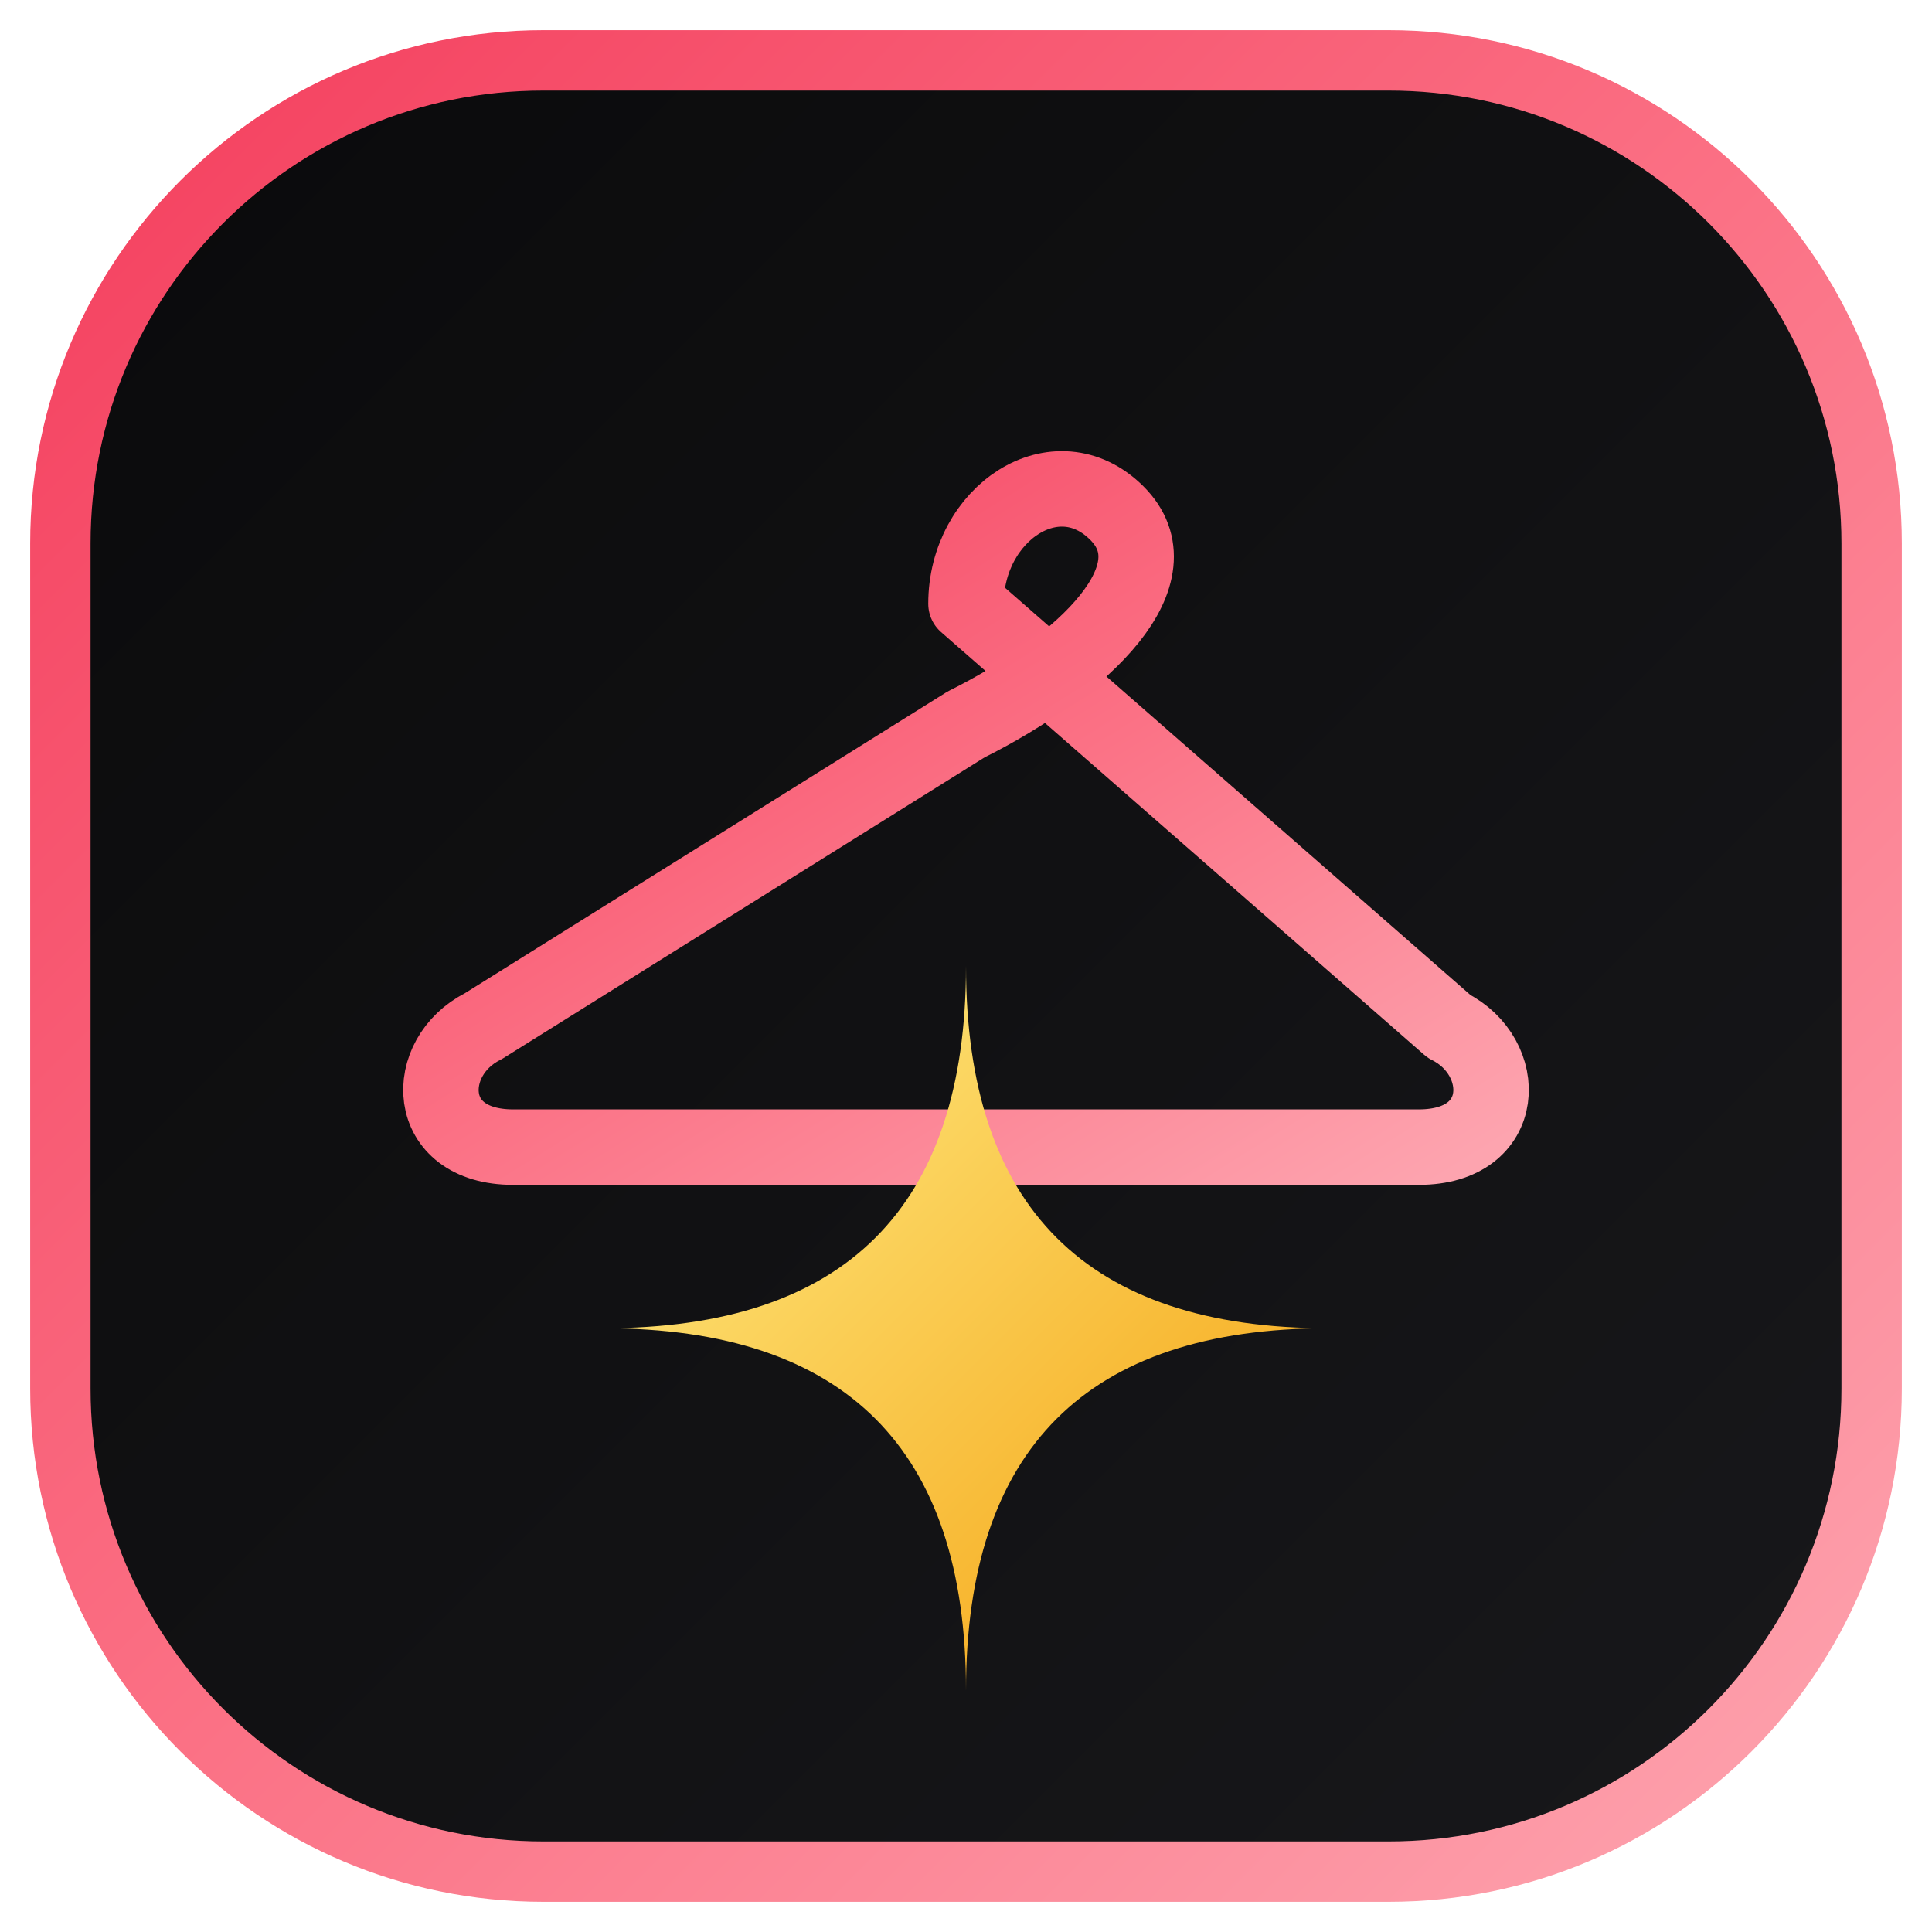
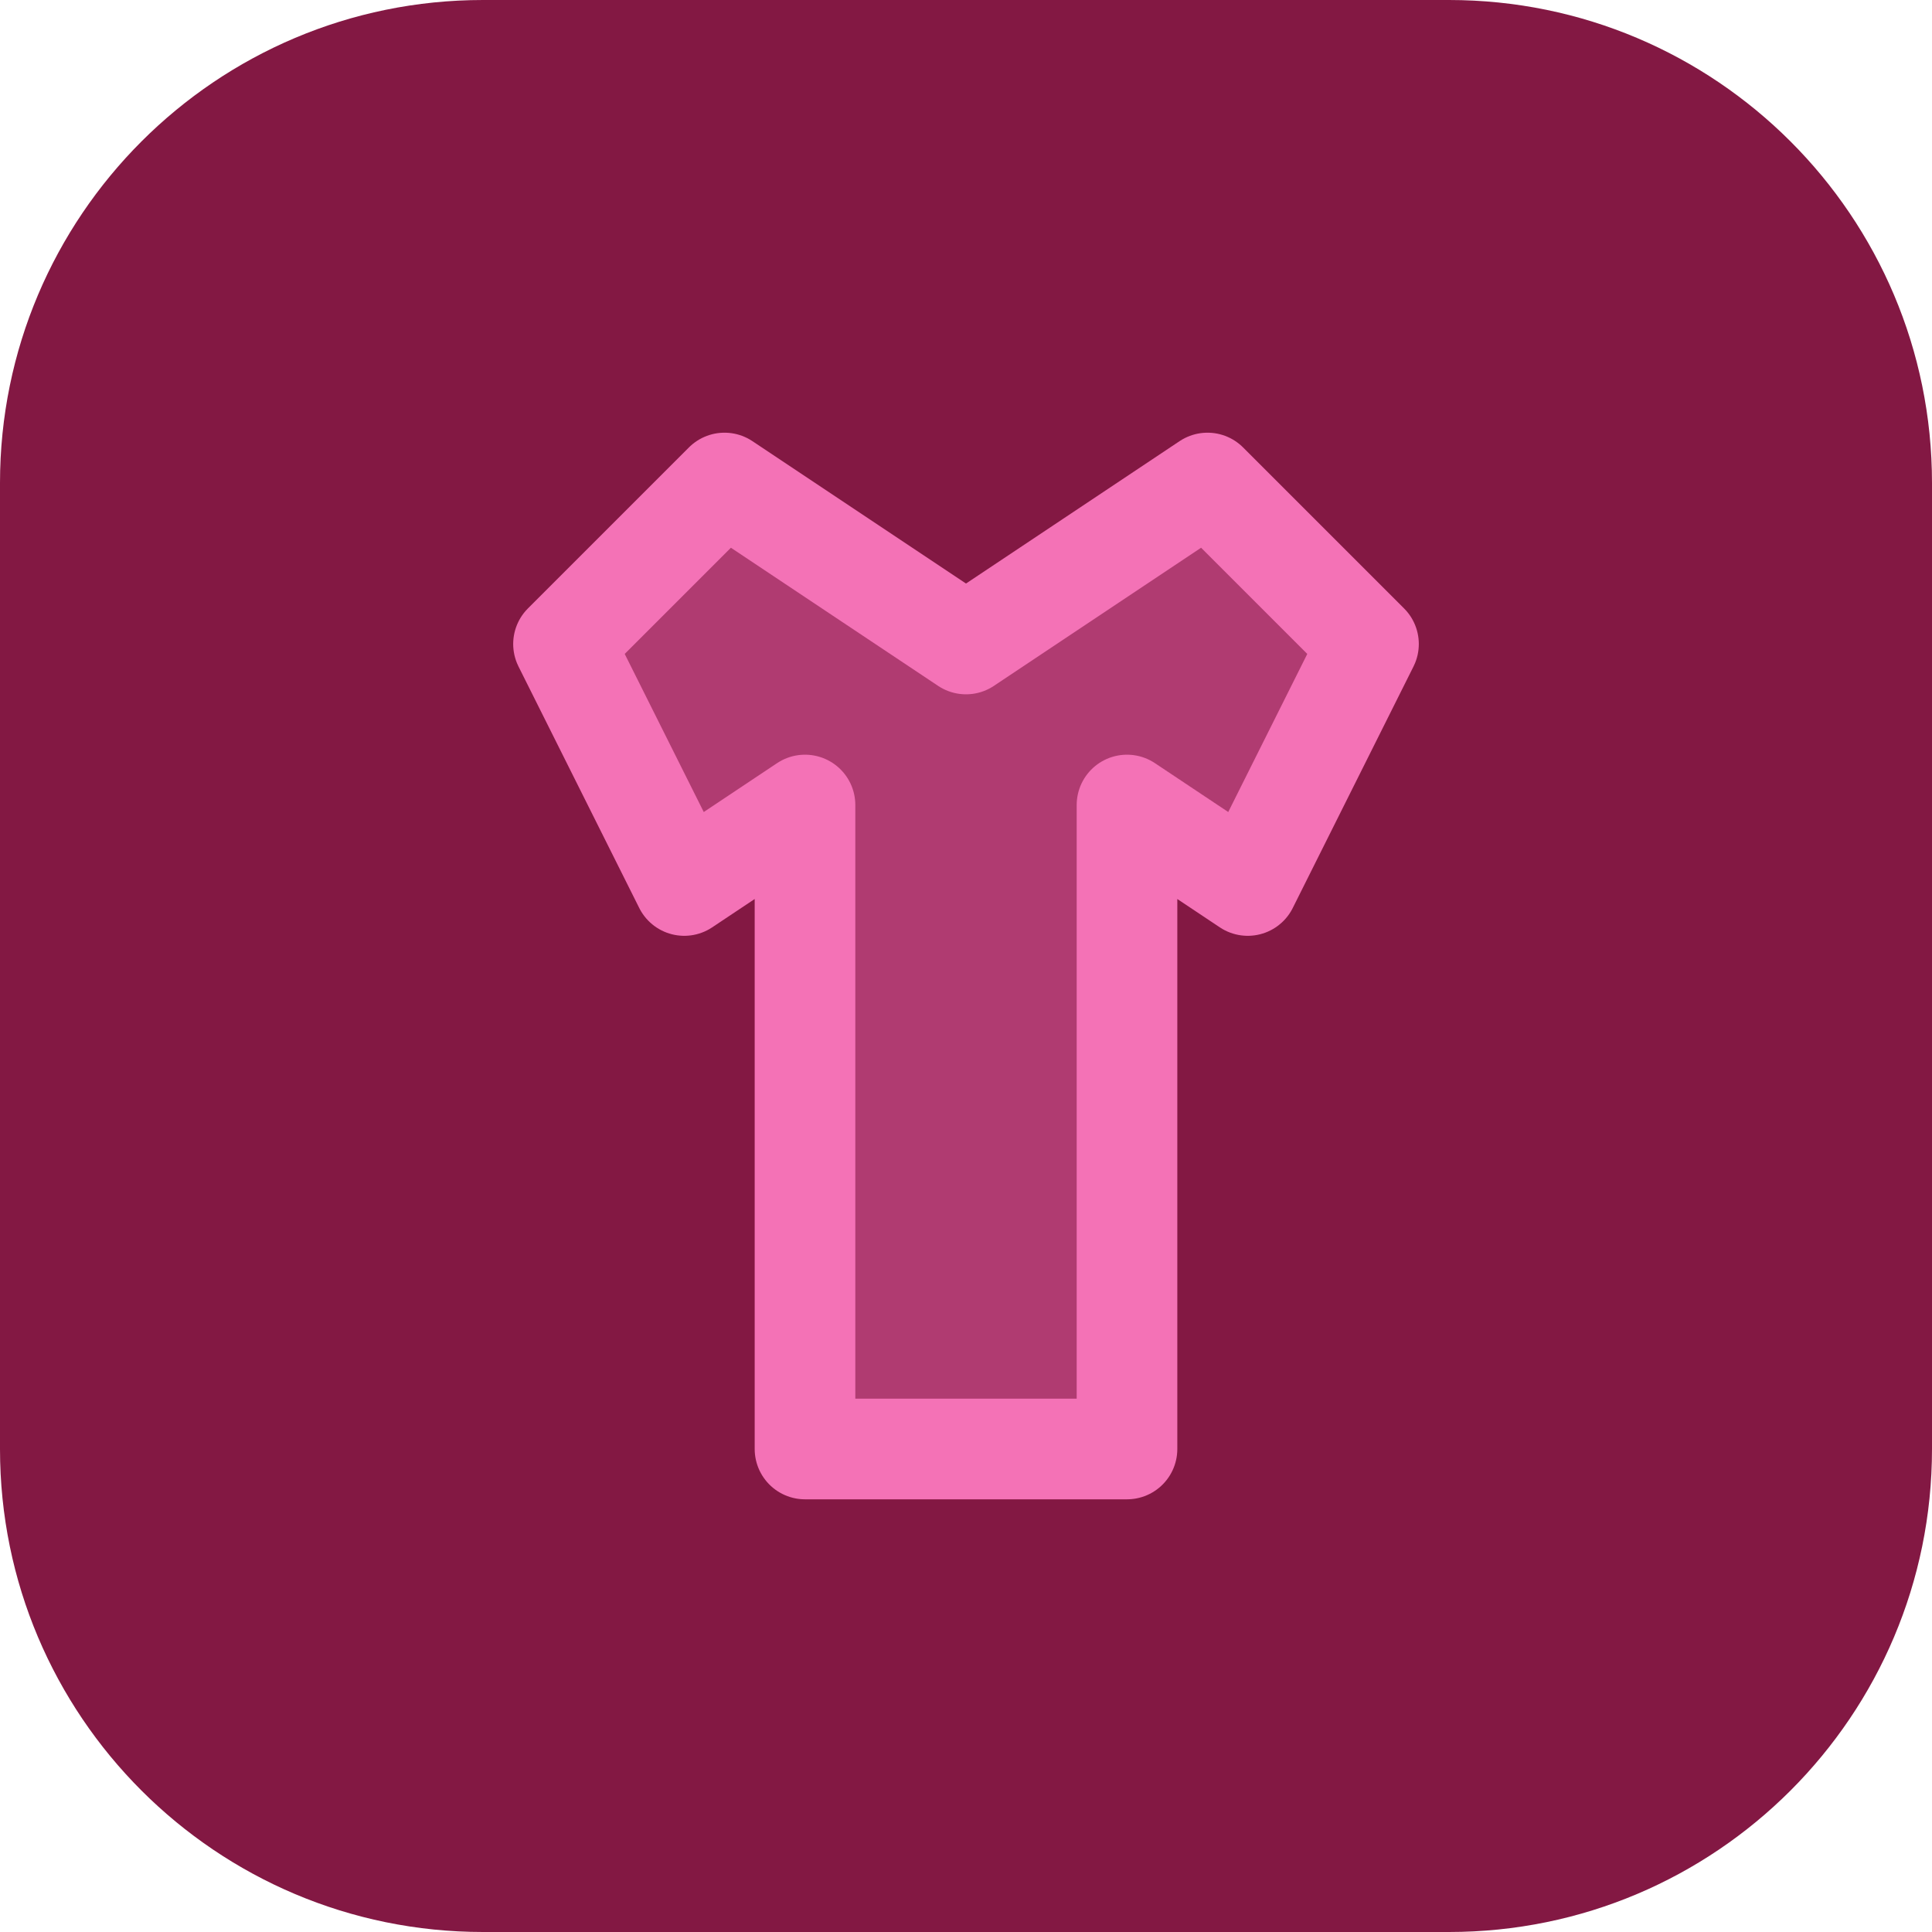
- <svg xmlns="http://www.w3.org/2000/svg" viewBox="0 0 64 64" width="64" height="64">
-   <defs>
-     <linearGradient id="fmBg" x1="0%" y1="0%" x2="100%" y2="100%">
-       <stop offset="0%" stop-color="#0a0a0b" />
-       <stop offset="100%" stop-color="#18181b" />
-     </linearGradient>
-     <linearGradient id="fmGlow" x1="0%" y1="0%" x2="100%" y2="100%">
-       <stop offset="0%" stop-color="#f43f5e" />
-       <stop offset="50%" stop-color="#fb7185" />
-       <stop offset="100%" stop-color="#fda4af" />
-     </linearGradient>
-     <linearGradient id="fmGold" x1="0%" y1="0%" x2="100%" y2="100%">
-       <stop offset="0%" stop-color="#fef08a" />
-       <stop offset="100%" stop-color="#f59e0b" />
-     </linearGradient>
-   </defs>
-   <rect x="2" y="2" width="60" height="60" rx="16" fill="url(#fmBg)" stroke="url(#fmGlow)" stroke-width="2" />
-   <path d="M32 20 C32 17 35 15 37 17 C39 19 36 22 32 24 L16 34 C14 35 14 38 17 38 L47 38 C50 38 50 35 48 34 Z" fill="none" stroke="url(#fmGlow)" stroke-width="2.5" stroke-linecap="round" stroke-linejoin="round" />
-   <path d="M32 32 Q32 44 44 44 Q32 44 32 56 Q32 44 20 44 Q32 44 32 32 Z" fill="url(#fmGold)" />
+ <svg xmlns="http://www.w3.org/2000/svg" viewBox="0 0 48 48" fill="none">
+   <rect width="48" height="48" rx="12" fill="#831843" />
+   <path d="M18 12L24 16L30 12L34 16L31 22L28 20V36H20V20L17 22L14 16L18 12Z" fill="#f472b6" fill-opacity="0.4" stroke="#f472b6" stroke-width="2.5" stroke-linejoin="round" />
</svg>
